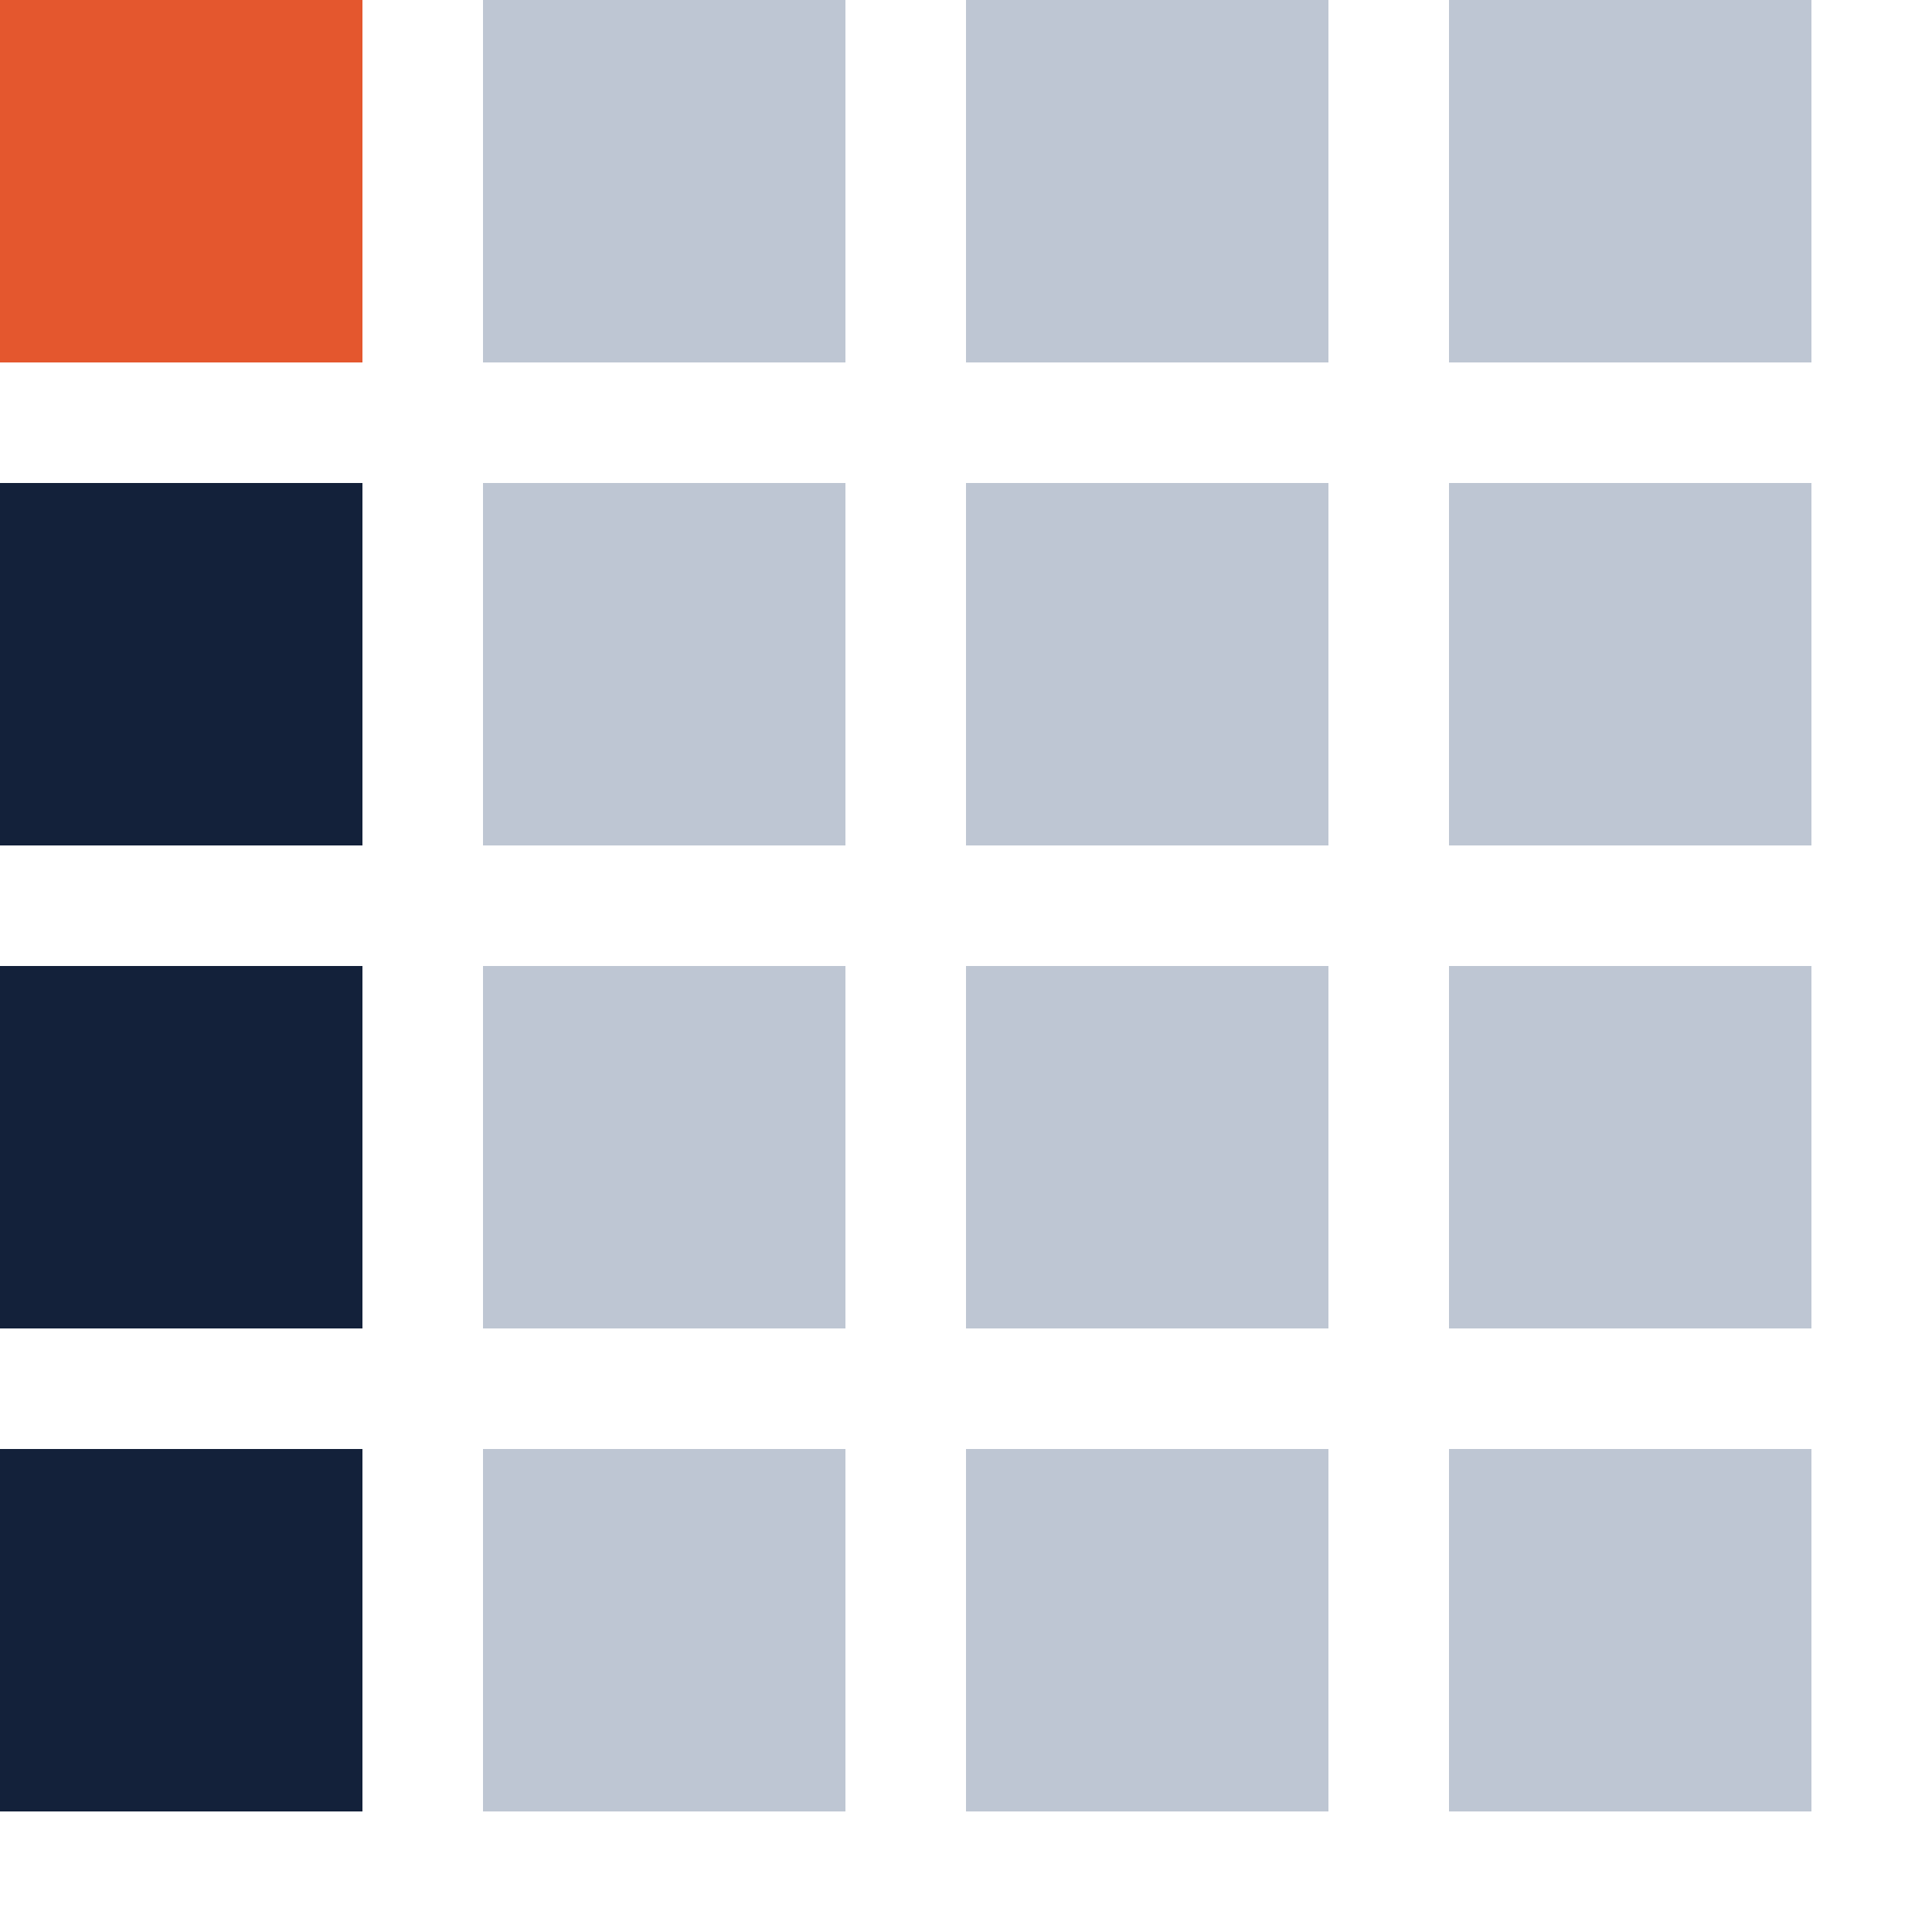
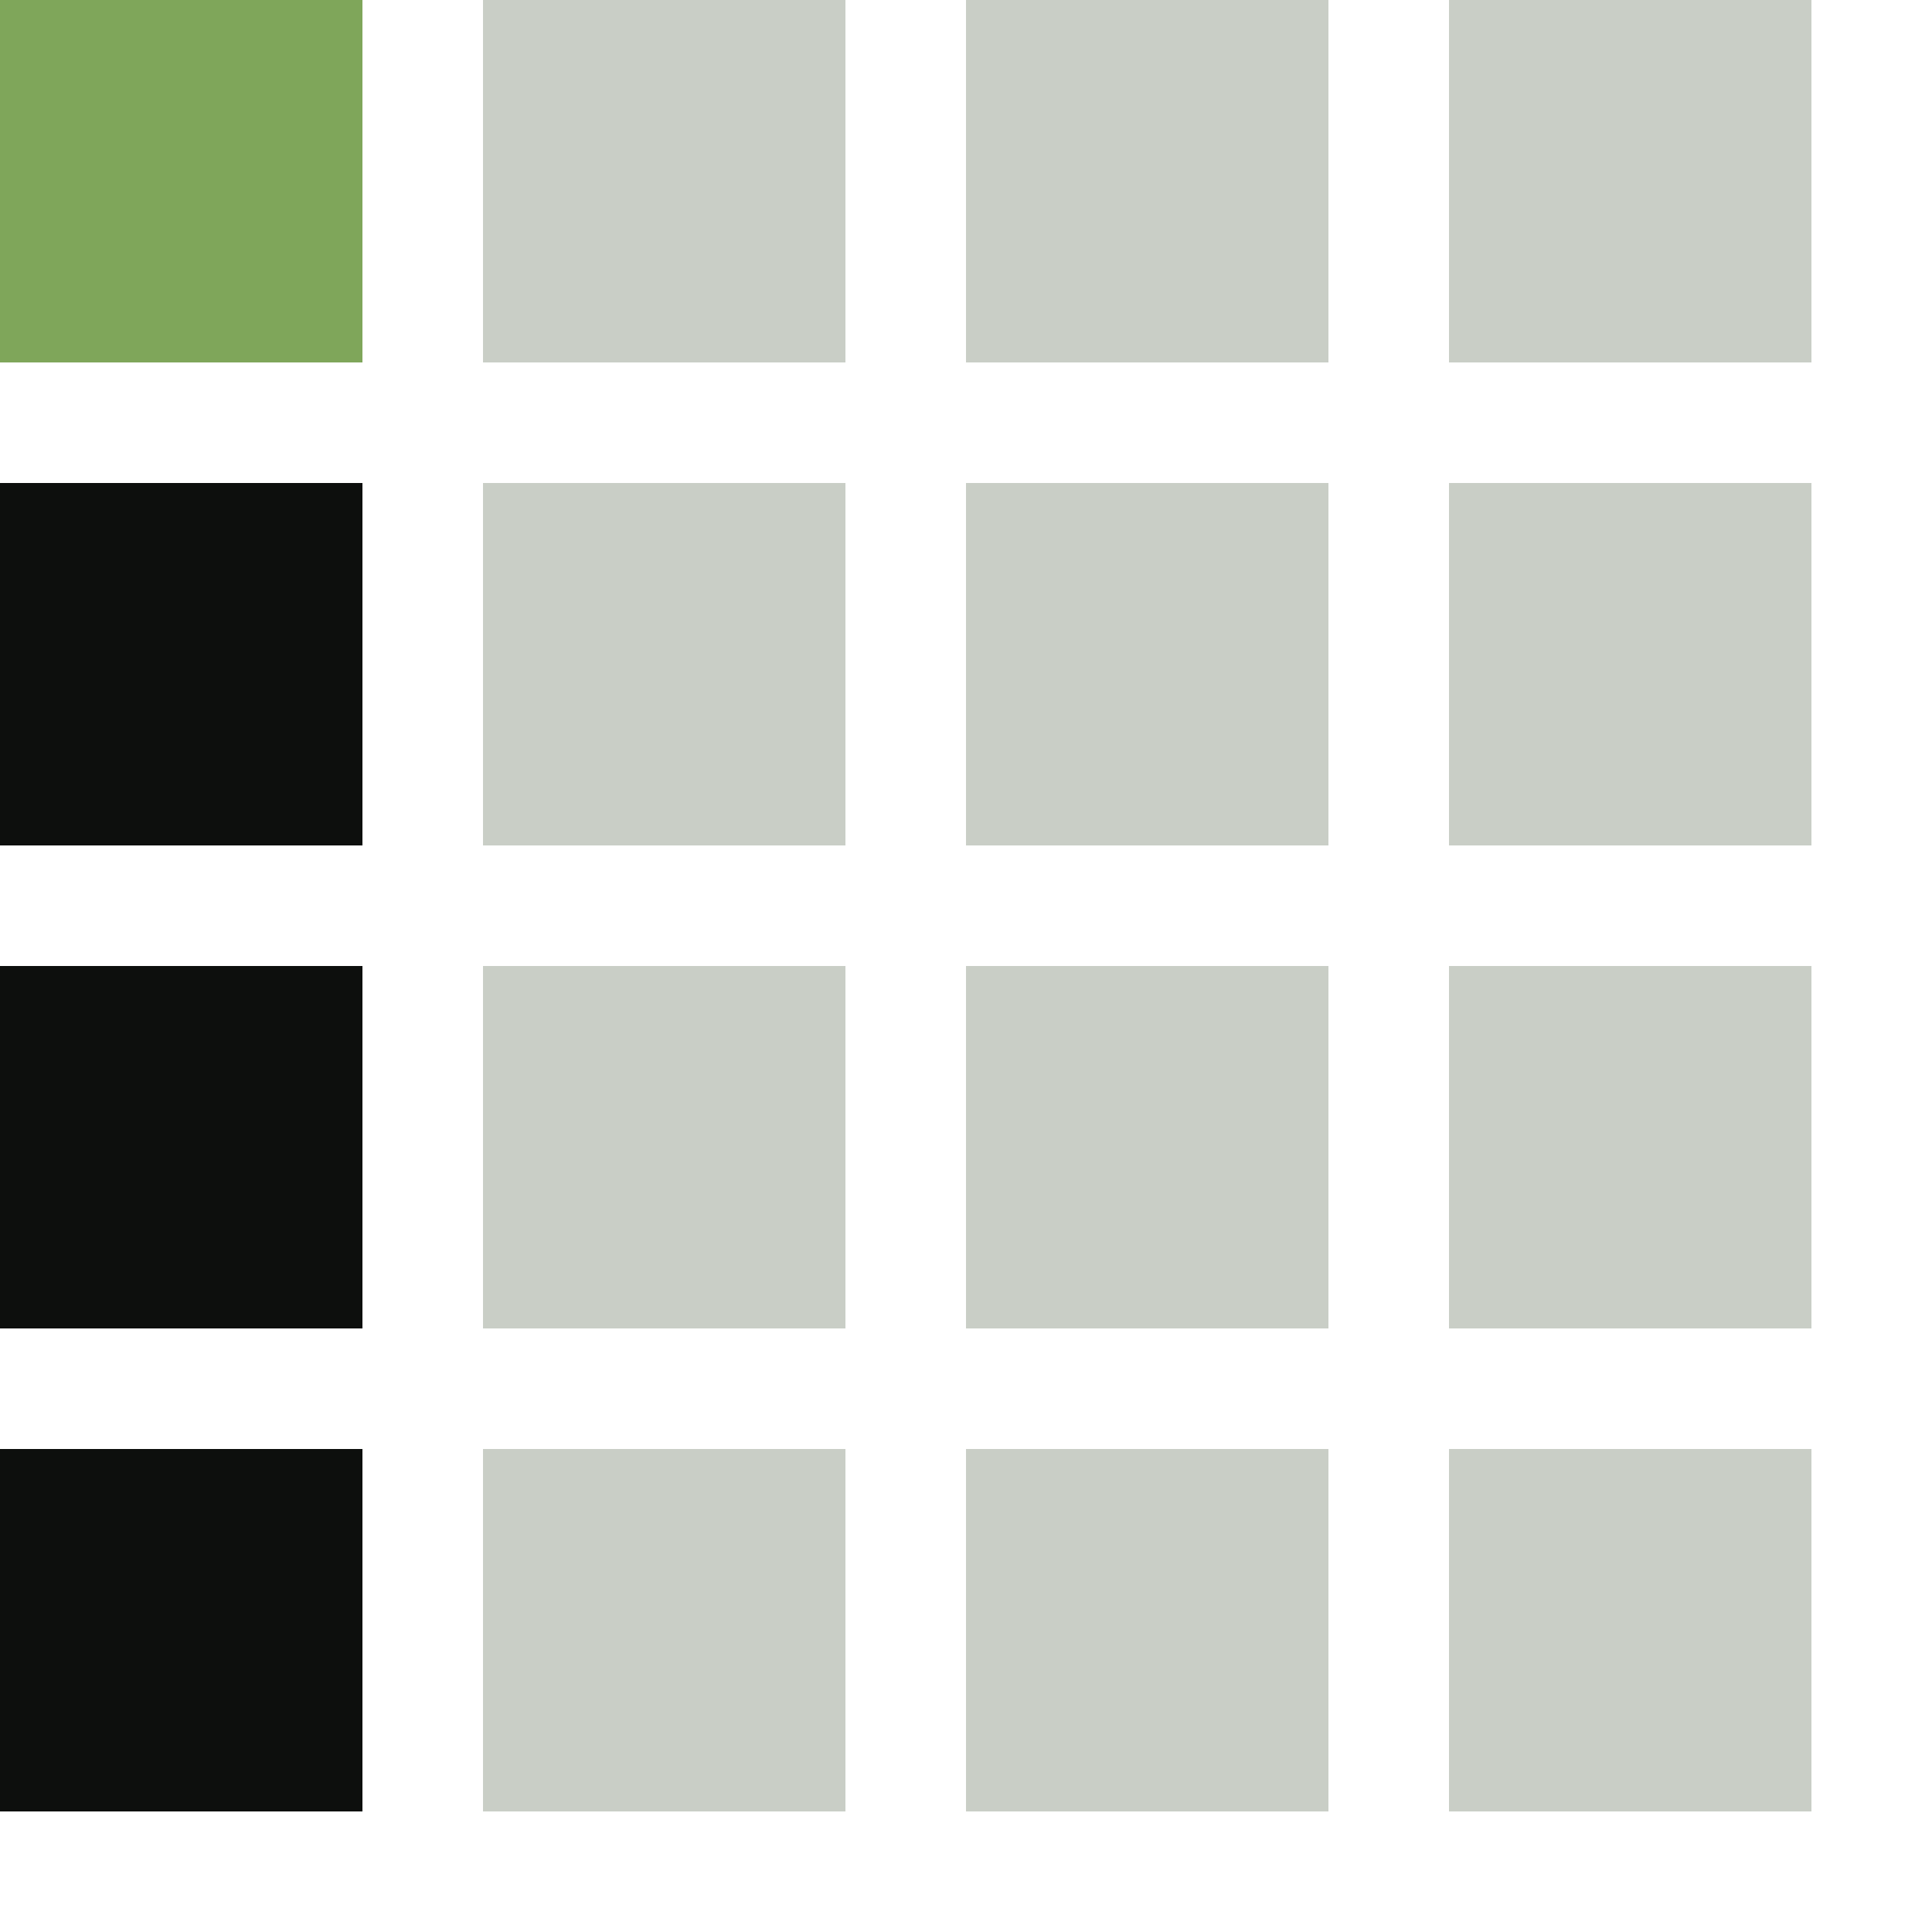
<svg xmlns="http://www.w3.org/2000/svg" viewBox="0 0 16 16" width="16" height="16" shape-rendering="crispEdges">
-   <style>.a{fill:#E4572E}.c{fill:#13213A}.t{fill:#BEC6D3}@media (prefers-color-scheme:dark){.a{fill:#F26A45}.c{fill:#E8ECF2}.t{fill:#3B4760}}</style>
+   <style>.a{fill:#7FA65A}.c{fill:#0D0F0D}.t{fill:#C9CEC6}@media (prefers-color-scheme:dark){.a{fill:#A3C97B}.c{fill:#F2F4F1}.t{fill:#3A3F3A}}</style>
  <rect class="a" x="0" y="0" width="3" height="3" />
  <rect class="t" x="4" y="0" width="3" height="3" />
  <rect class="t" x="8" y="0" width="3" height="3" />
  <rect class="t" x="12" y="0" width="3" height="3" />
  <rect class="c" x="0" y="4" width="3" height="3" />
  <rect class="t" x="4" y="4" width="3" height="3" />
  <rect class="t" x="8" y="4" width="3" height="3" />
  <rect class="t" x="12" y="4" width="3" height="3" />
  <rect class="c" x="0" y="8" width="3" height="3" />
  <rect class="t" x="4" y="8" width="3" height="3" />
  <rect class="t" x="8" y="8" width="3" height="3" />
  <rect class="t" x="12" y="8" width="3" height="3" />
  <rect class="c" x="0" y="12" width="3" height="3" />
  <rect class="t" x="4" y="12" width="3" height="3" />
  <rect class="t" x="8" y="12" width="3" height="3" />
  <rect class="t" x="12" y="12" width="3" height="3" />
</svg>
